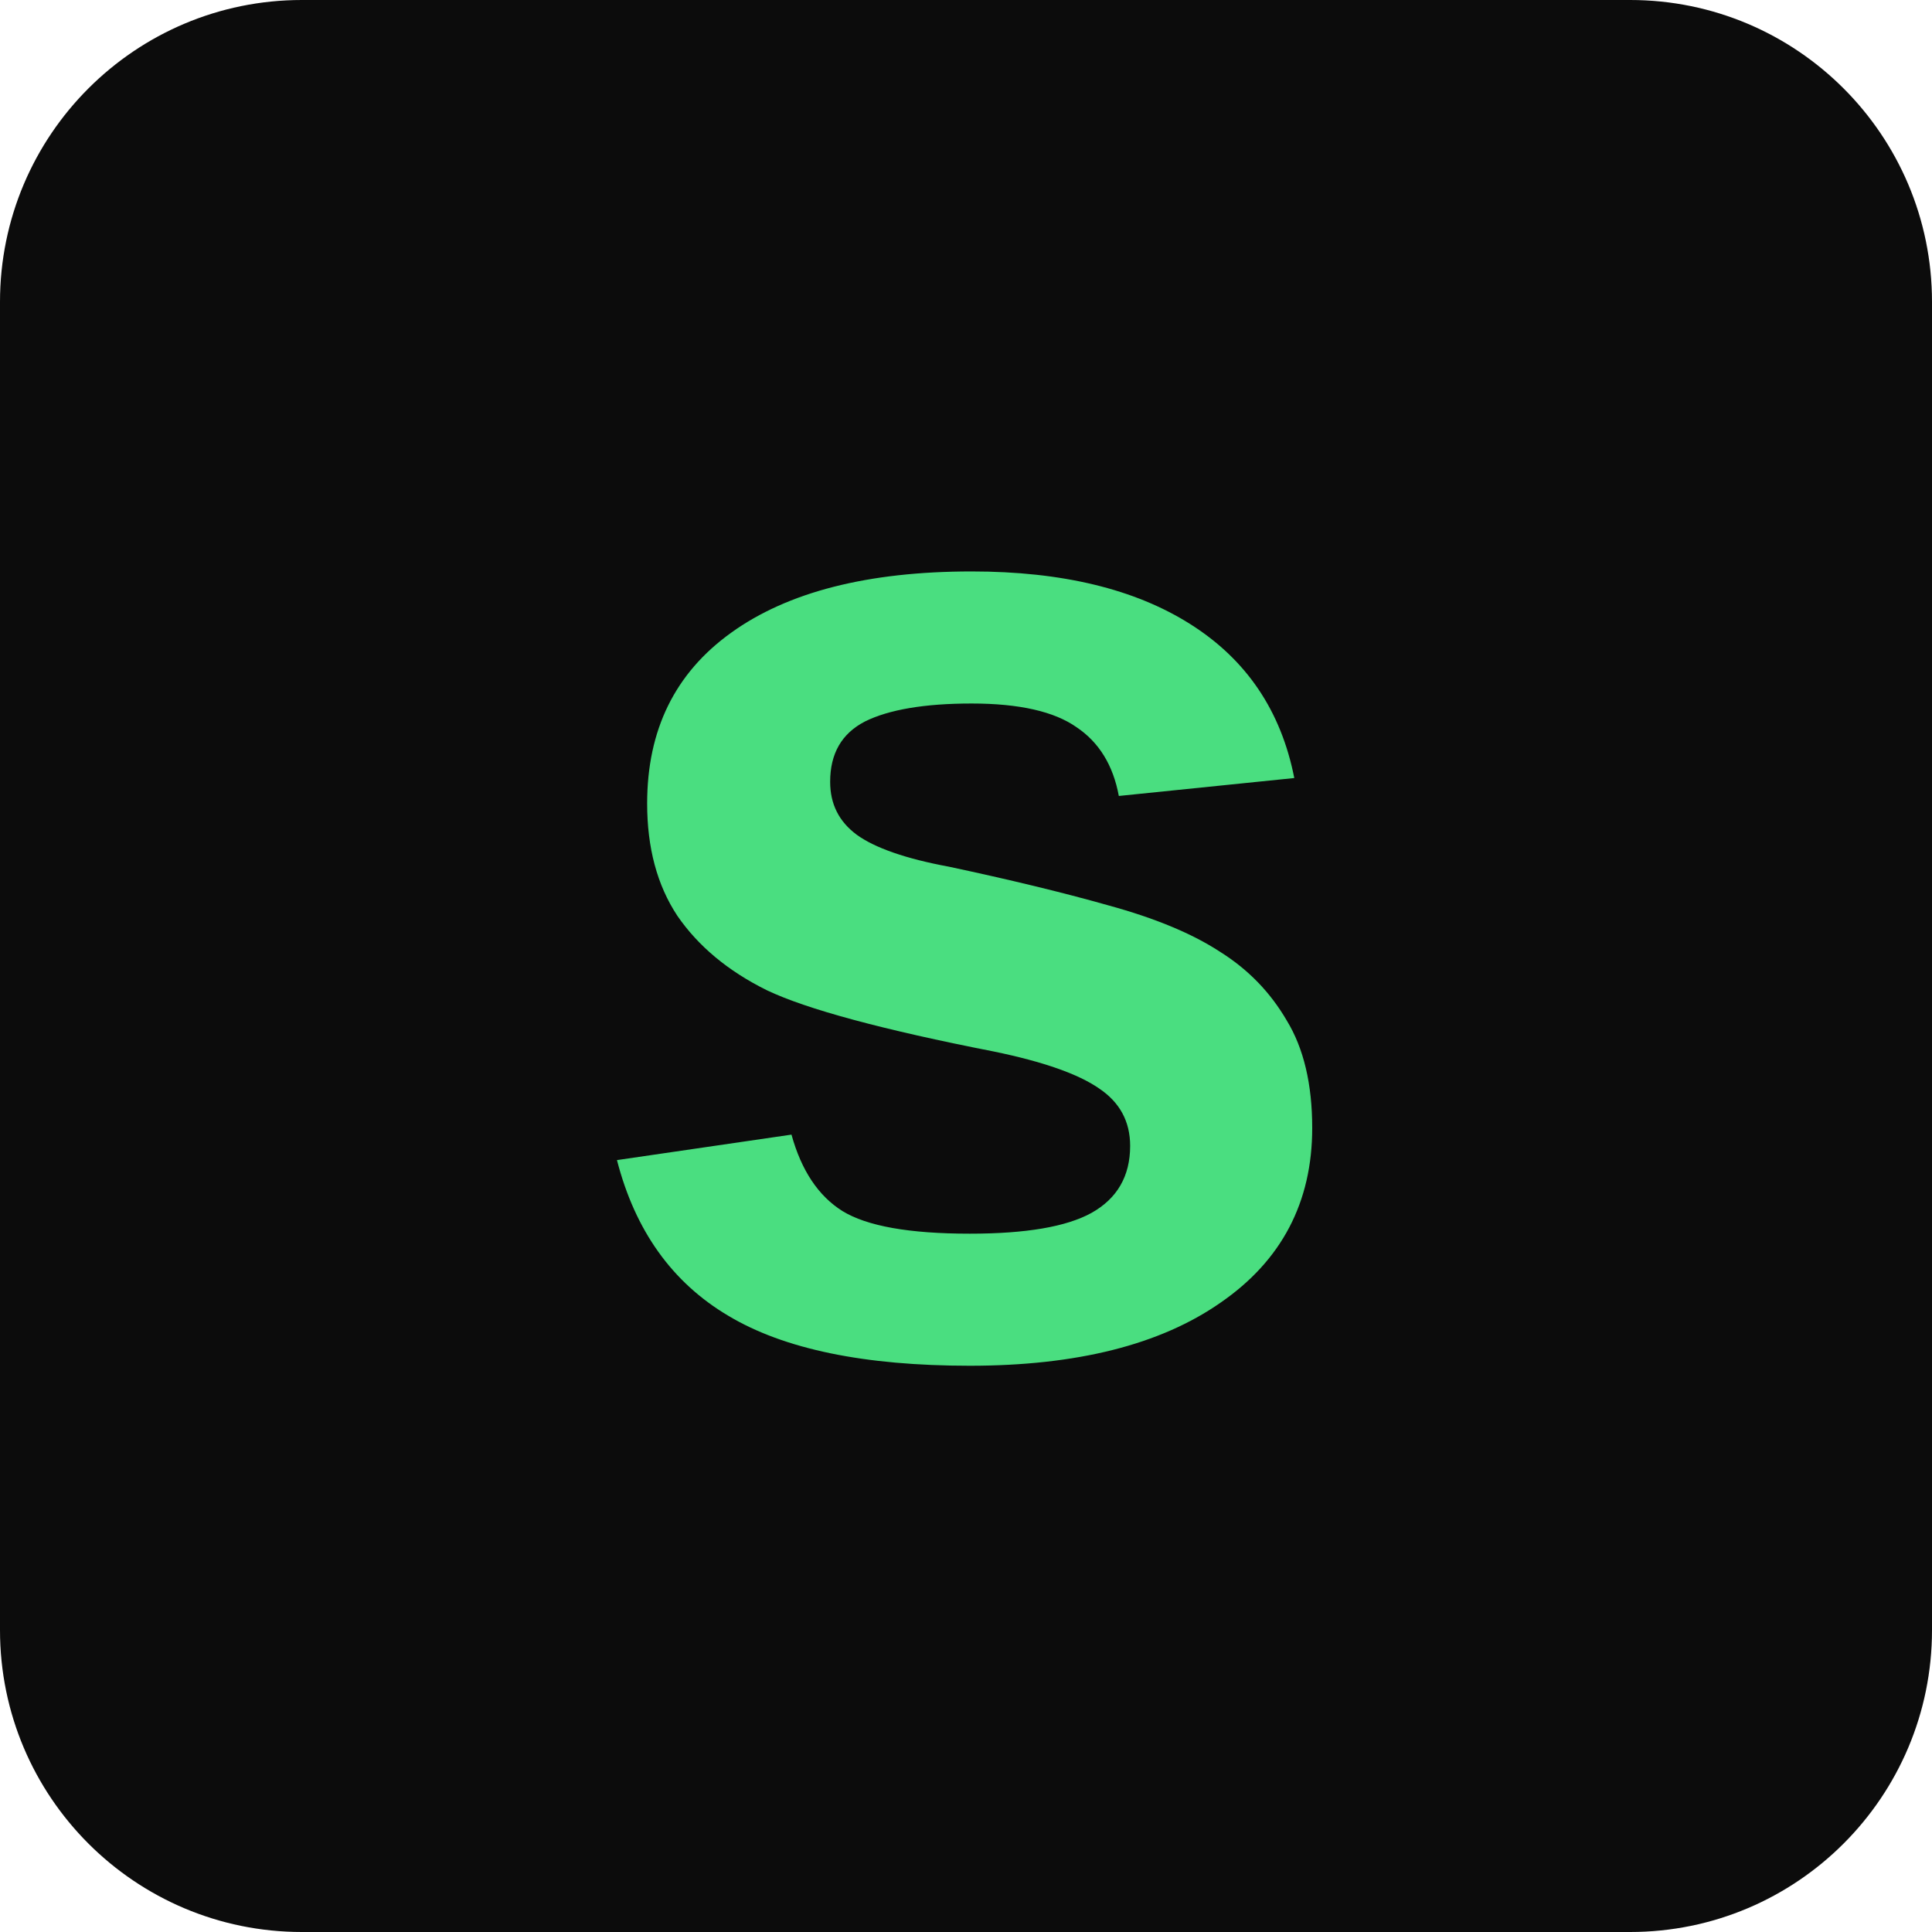
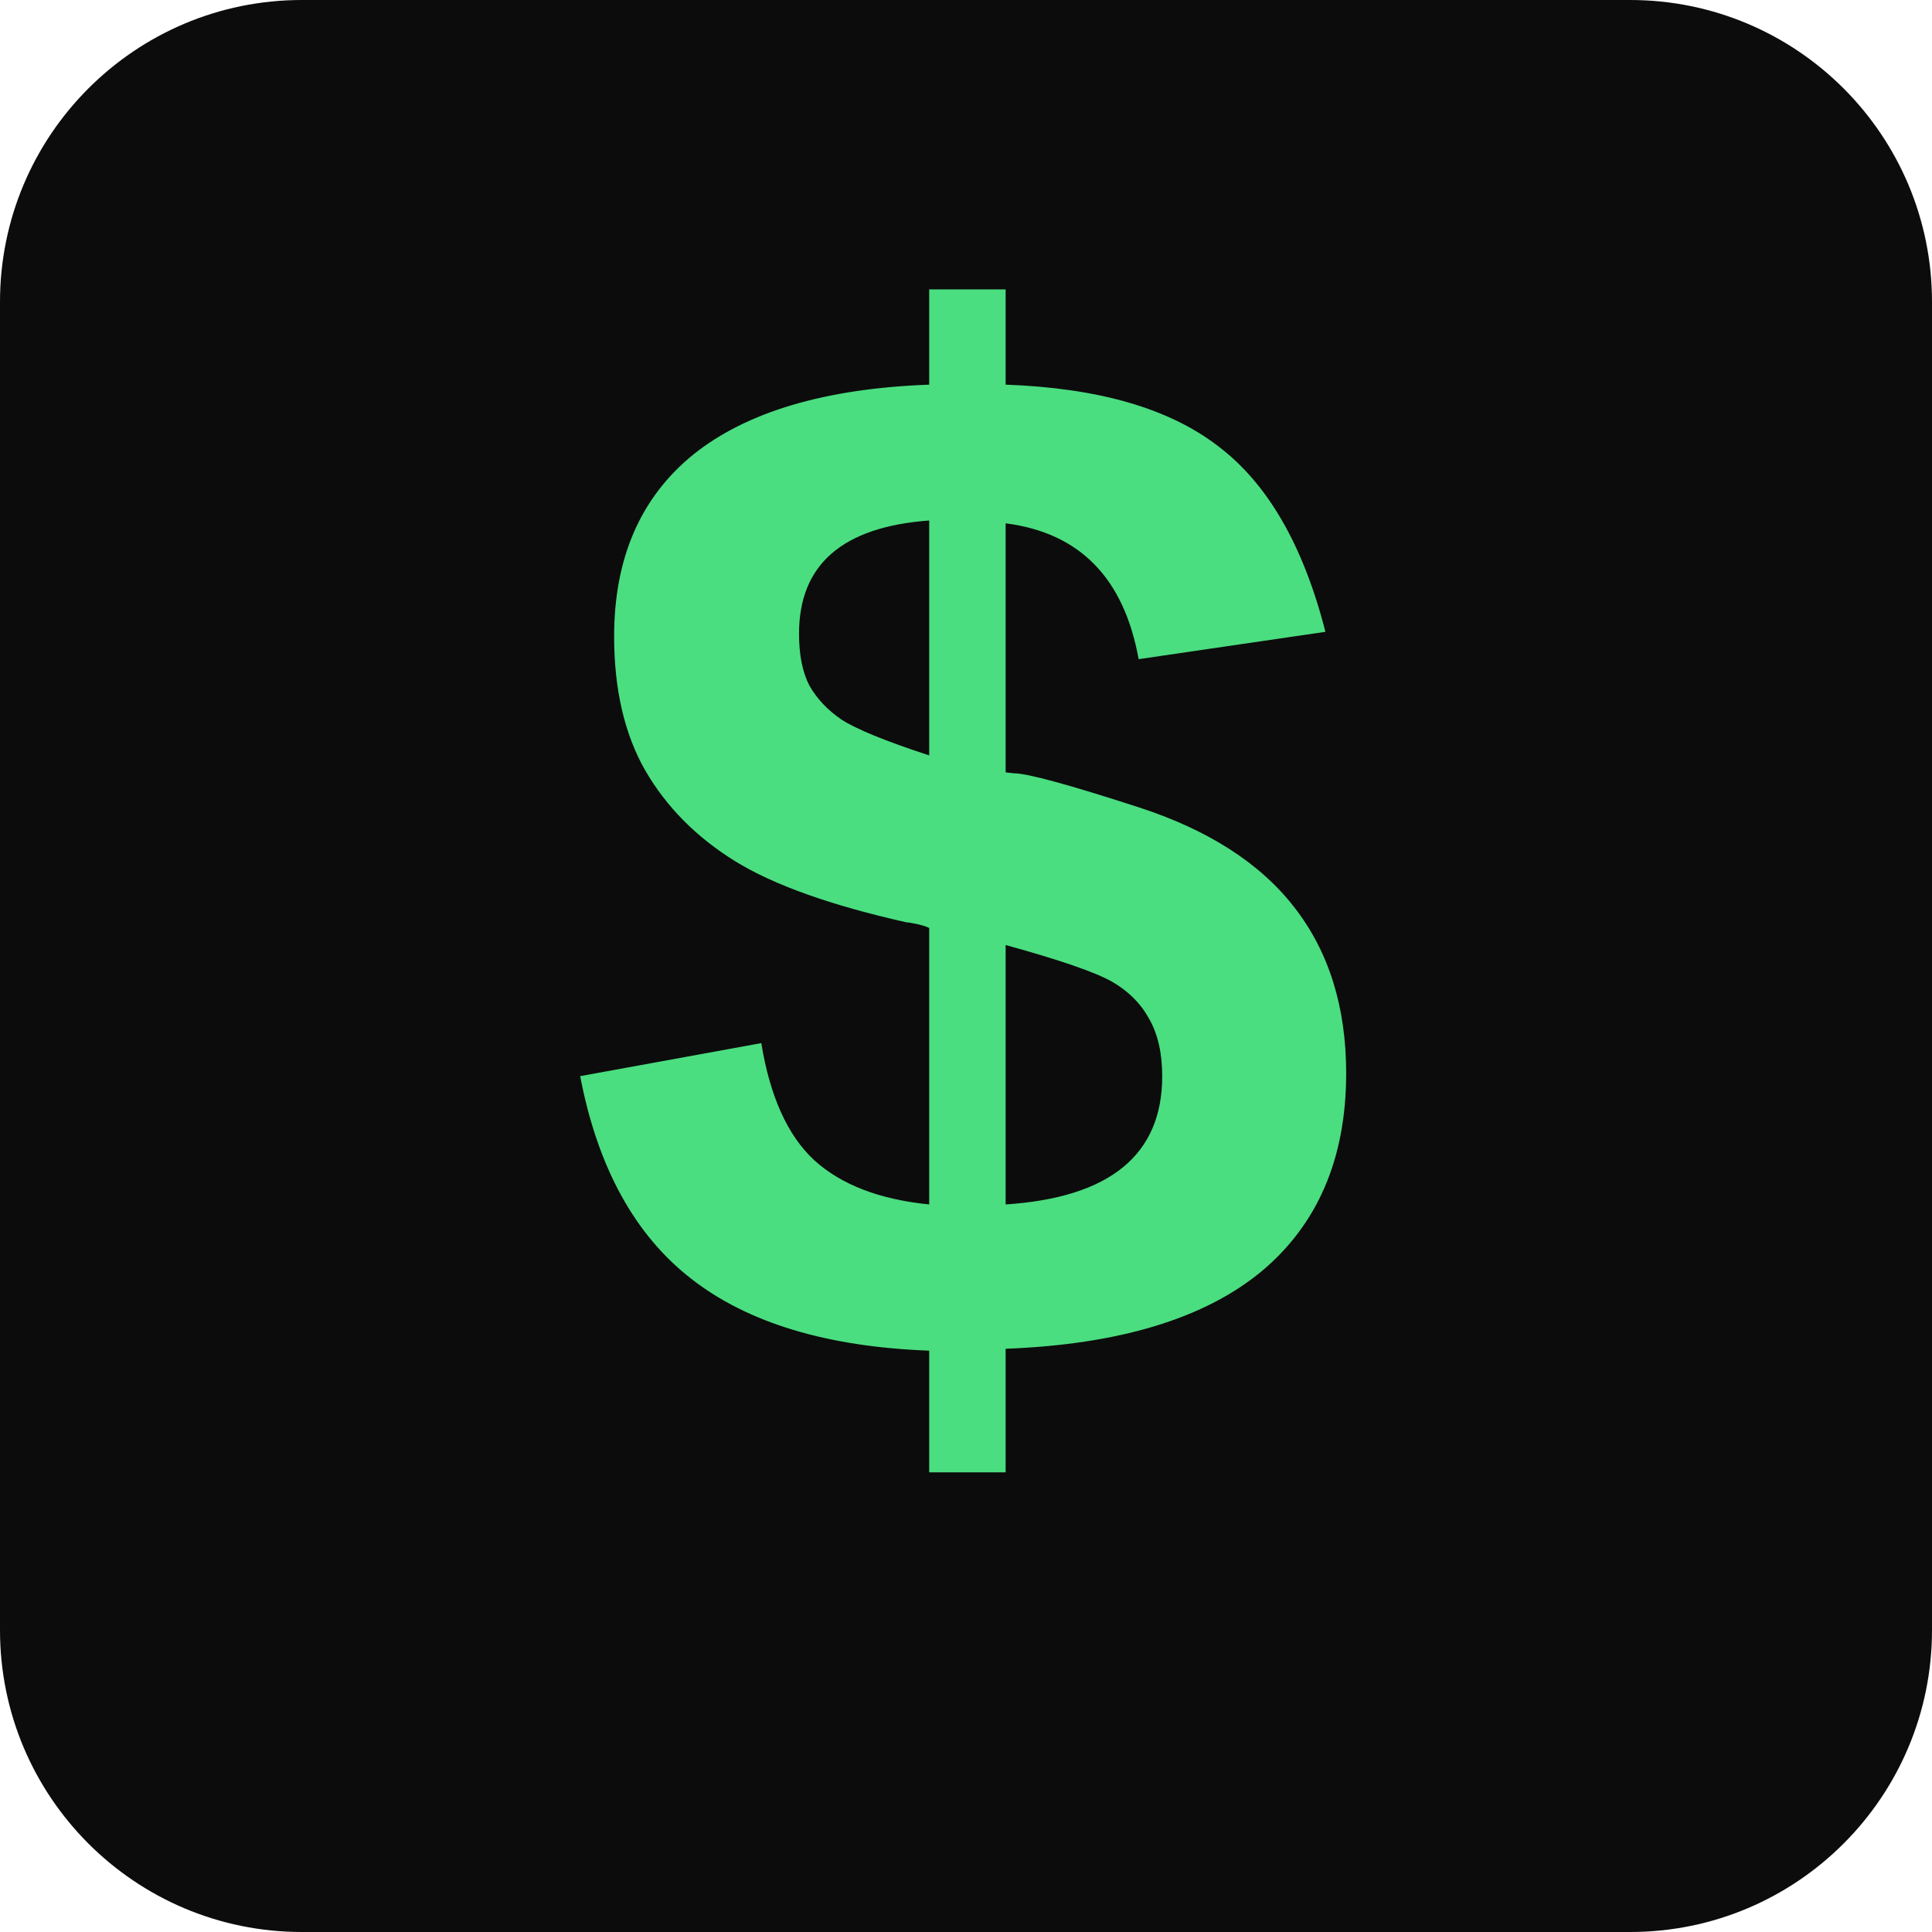
<svg xmlns="http://www.w3.org/2000/svg" viewBox="0 0 32 32">
  <rect width="32" height="32" rx="5" ry="5" fill="#0c0c0c" />
-   <text x="50%" y="50%" text-anchor="middle" dominant-baseline="central" font-family="ui-monospace, 'Courier New', monospace" font-size="24" font-weight="600" fill="#4ade80">s</text>
+   <text x="50%" y="50%" text-anchor="middle" dominant-baseline="central" font-family="ui-monospace, 'Courier New', monospace" font-size="24" font-weight="600" fill="#4ade80">$</text>
</svg>
